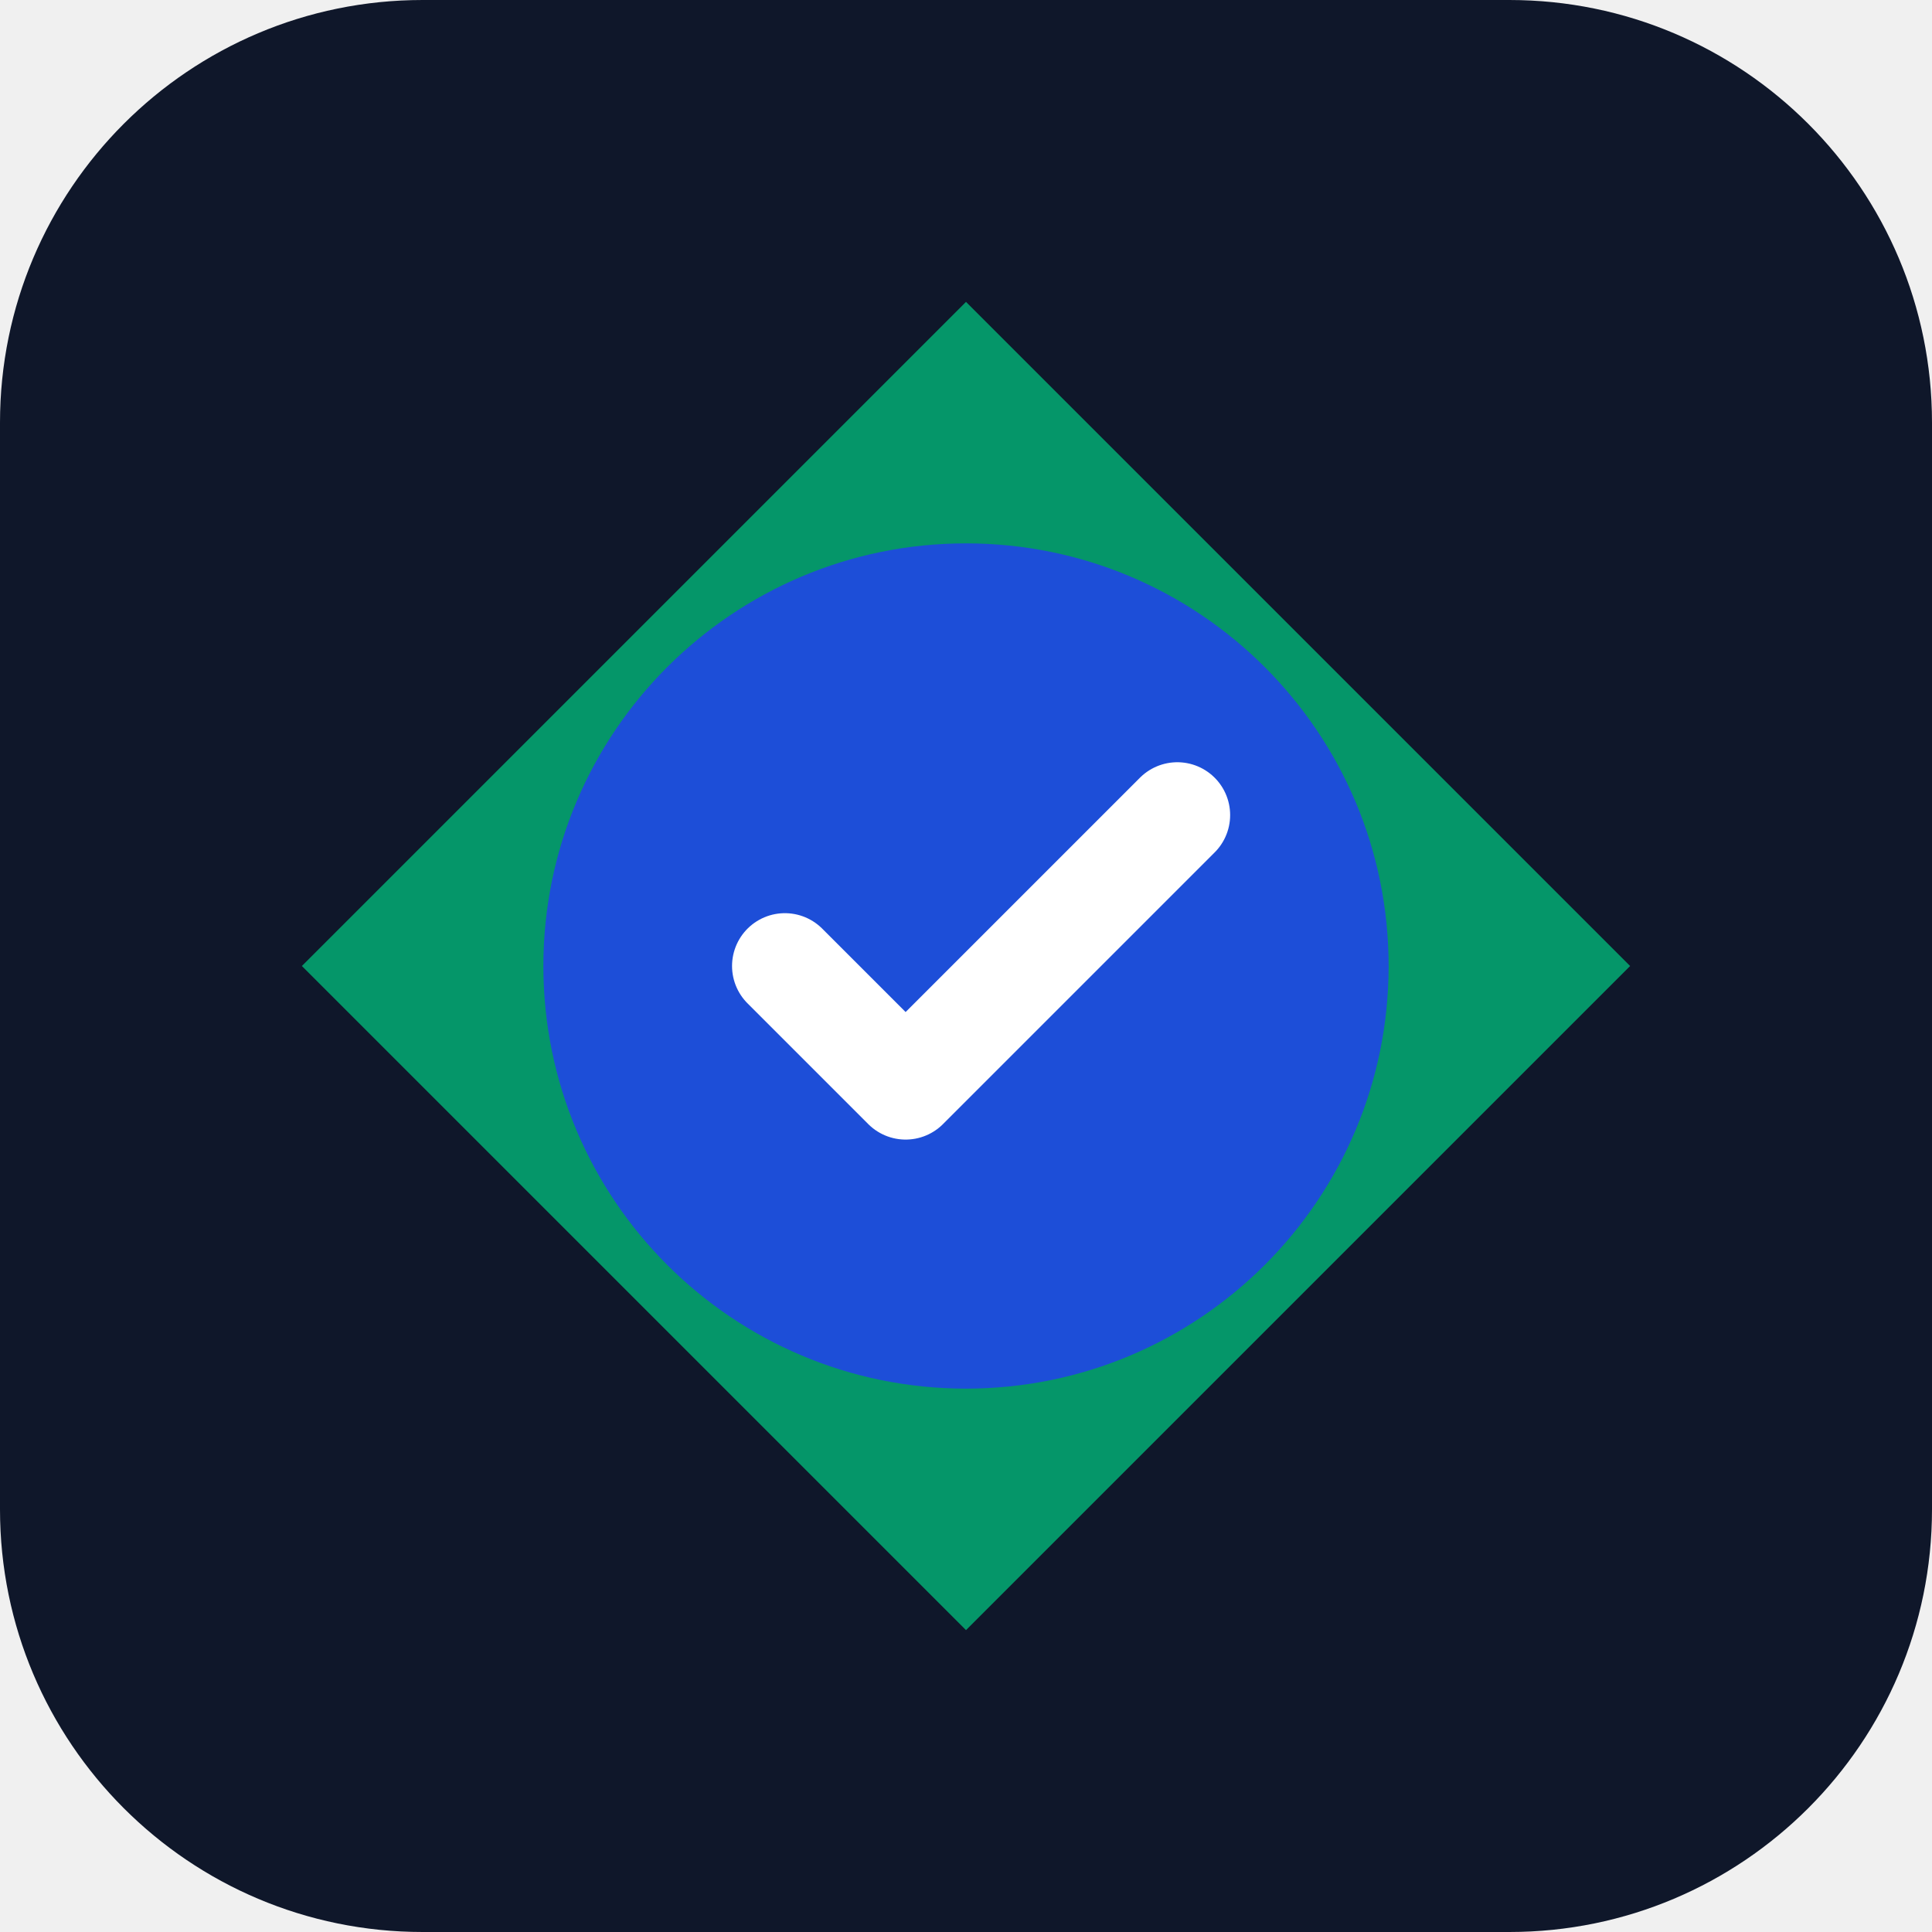
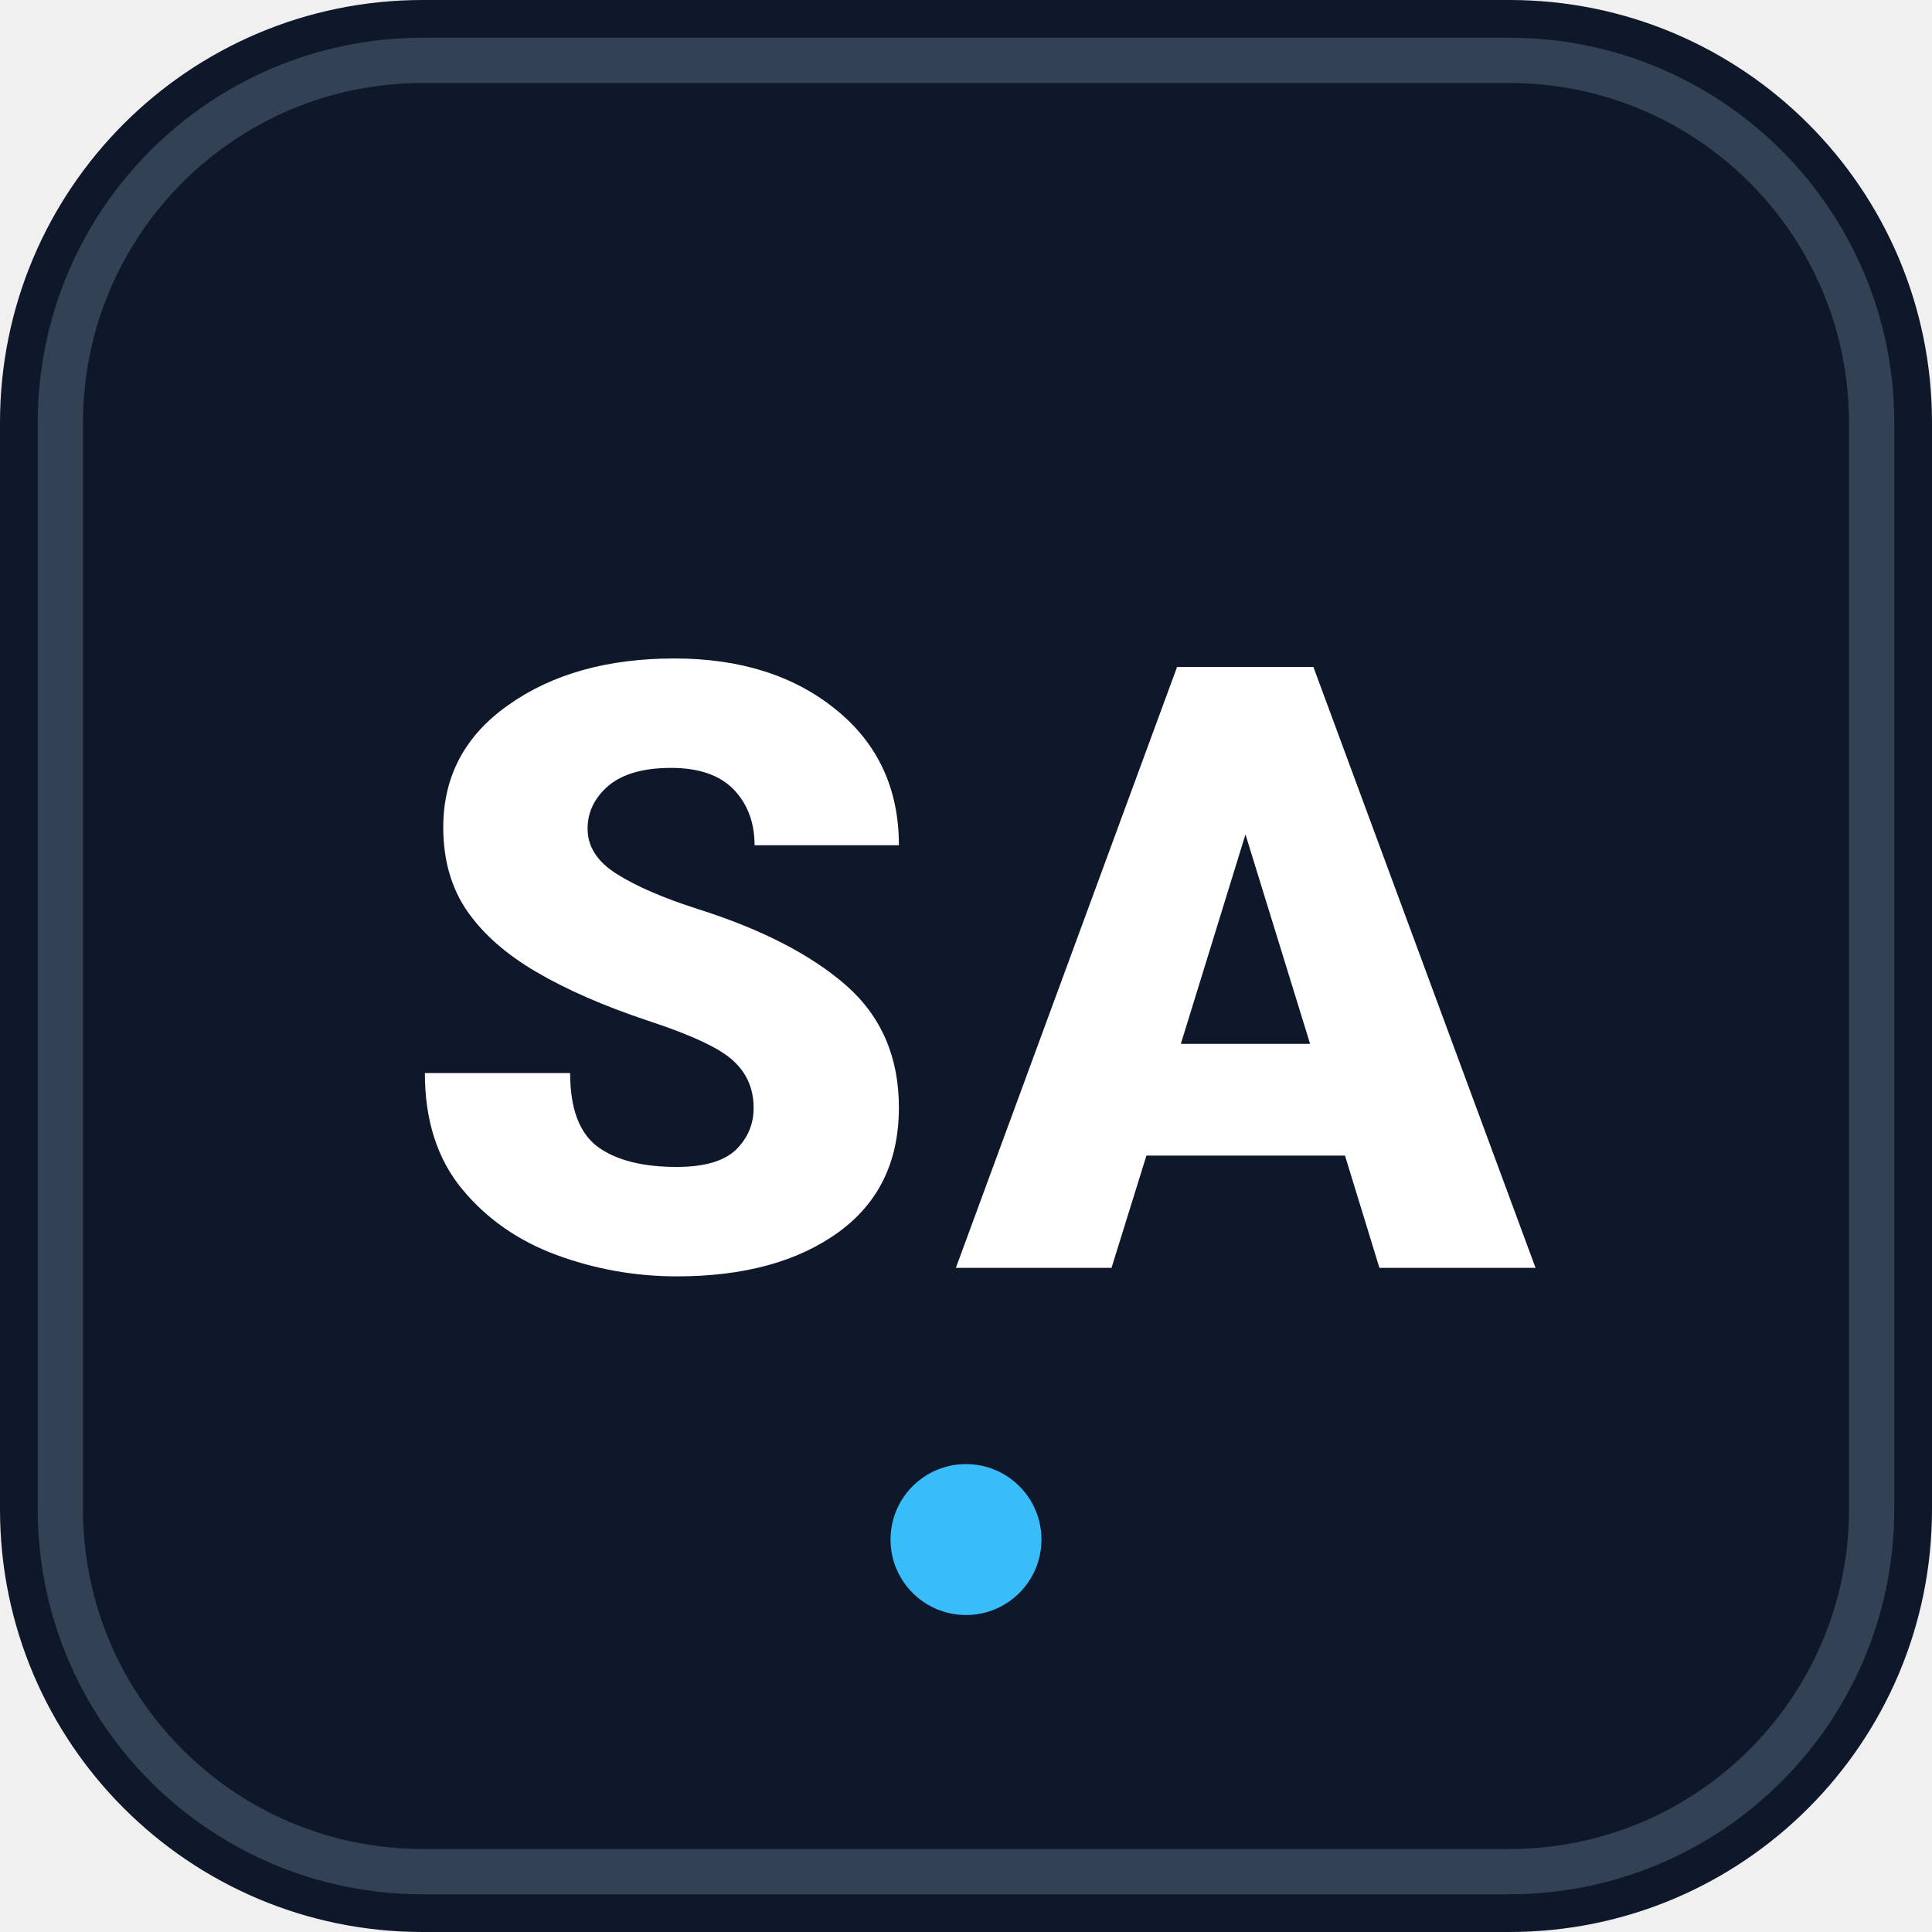
<svg xmlns="http://www.w3.org/2000/svg" viewBox="0 0 64 64">
  <rect width="64" height="64" rx="14" fill="#0f172a" />
-   <polygon points="32,10 54,32 32,54 10,32" fill="#059669" />
-   <circle cx="32" cy="32" r="14" fill="#1d4ed8" />
-   <path d="M26 32 L30 36 L39 27" fill="none" stroke="#ffffff" stroke-width="3.5" stroke-linecap="round" stroke-linejoin="round" />
+   <rect x="2" y="2" width="60" height="60" rx="12" fill="none" stroke="#334155" stroke-width="1.5" />
+   <text x="32" y="42" font-family="-apple-system, BlinkMacSystemFont, 'Segoe UI', Roboto, sans-serif" font-size="28" font-weight="900" fill="#ffffff" text-anchor="middle" letter-spacing="1">SA</text>
+   <circle cx="32" cy="51" r="2.5" fill="#38bdf8" />
</svg>
